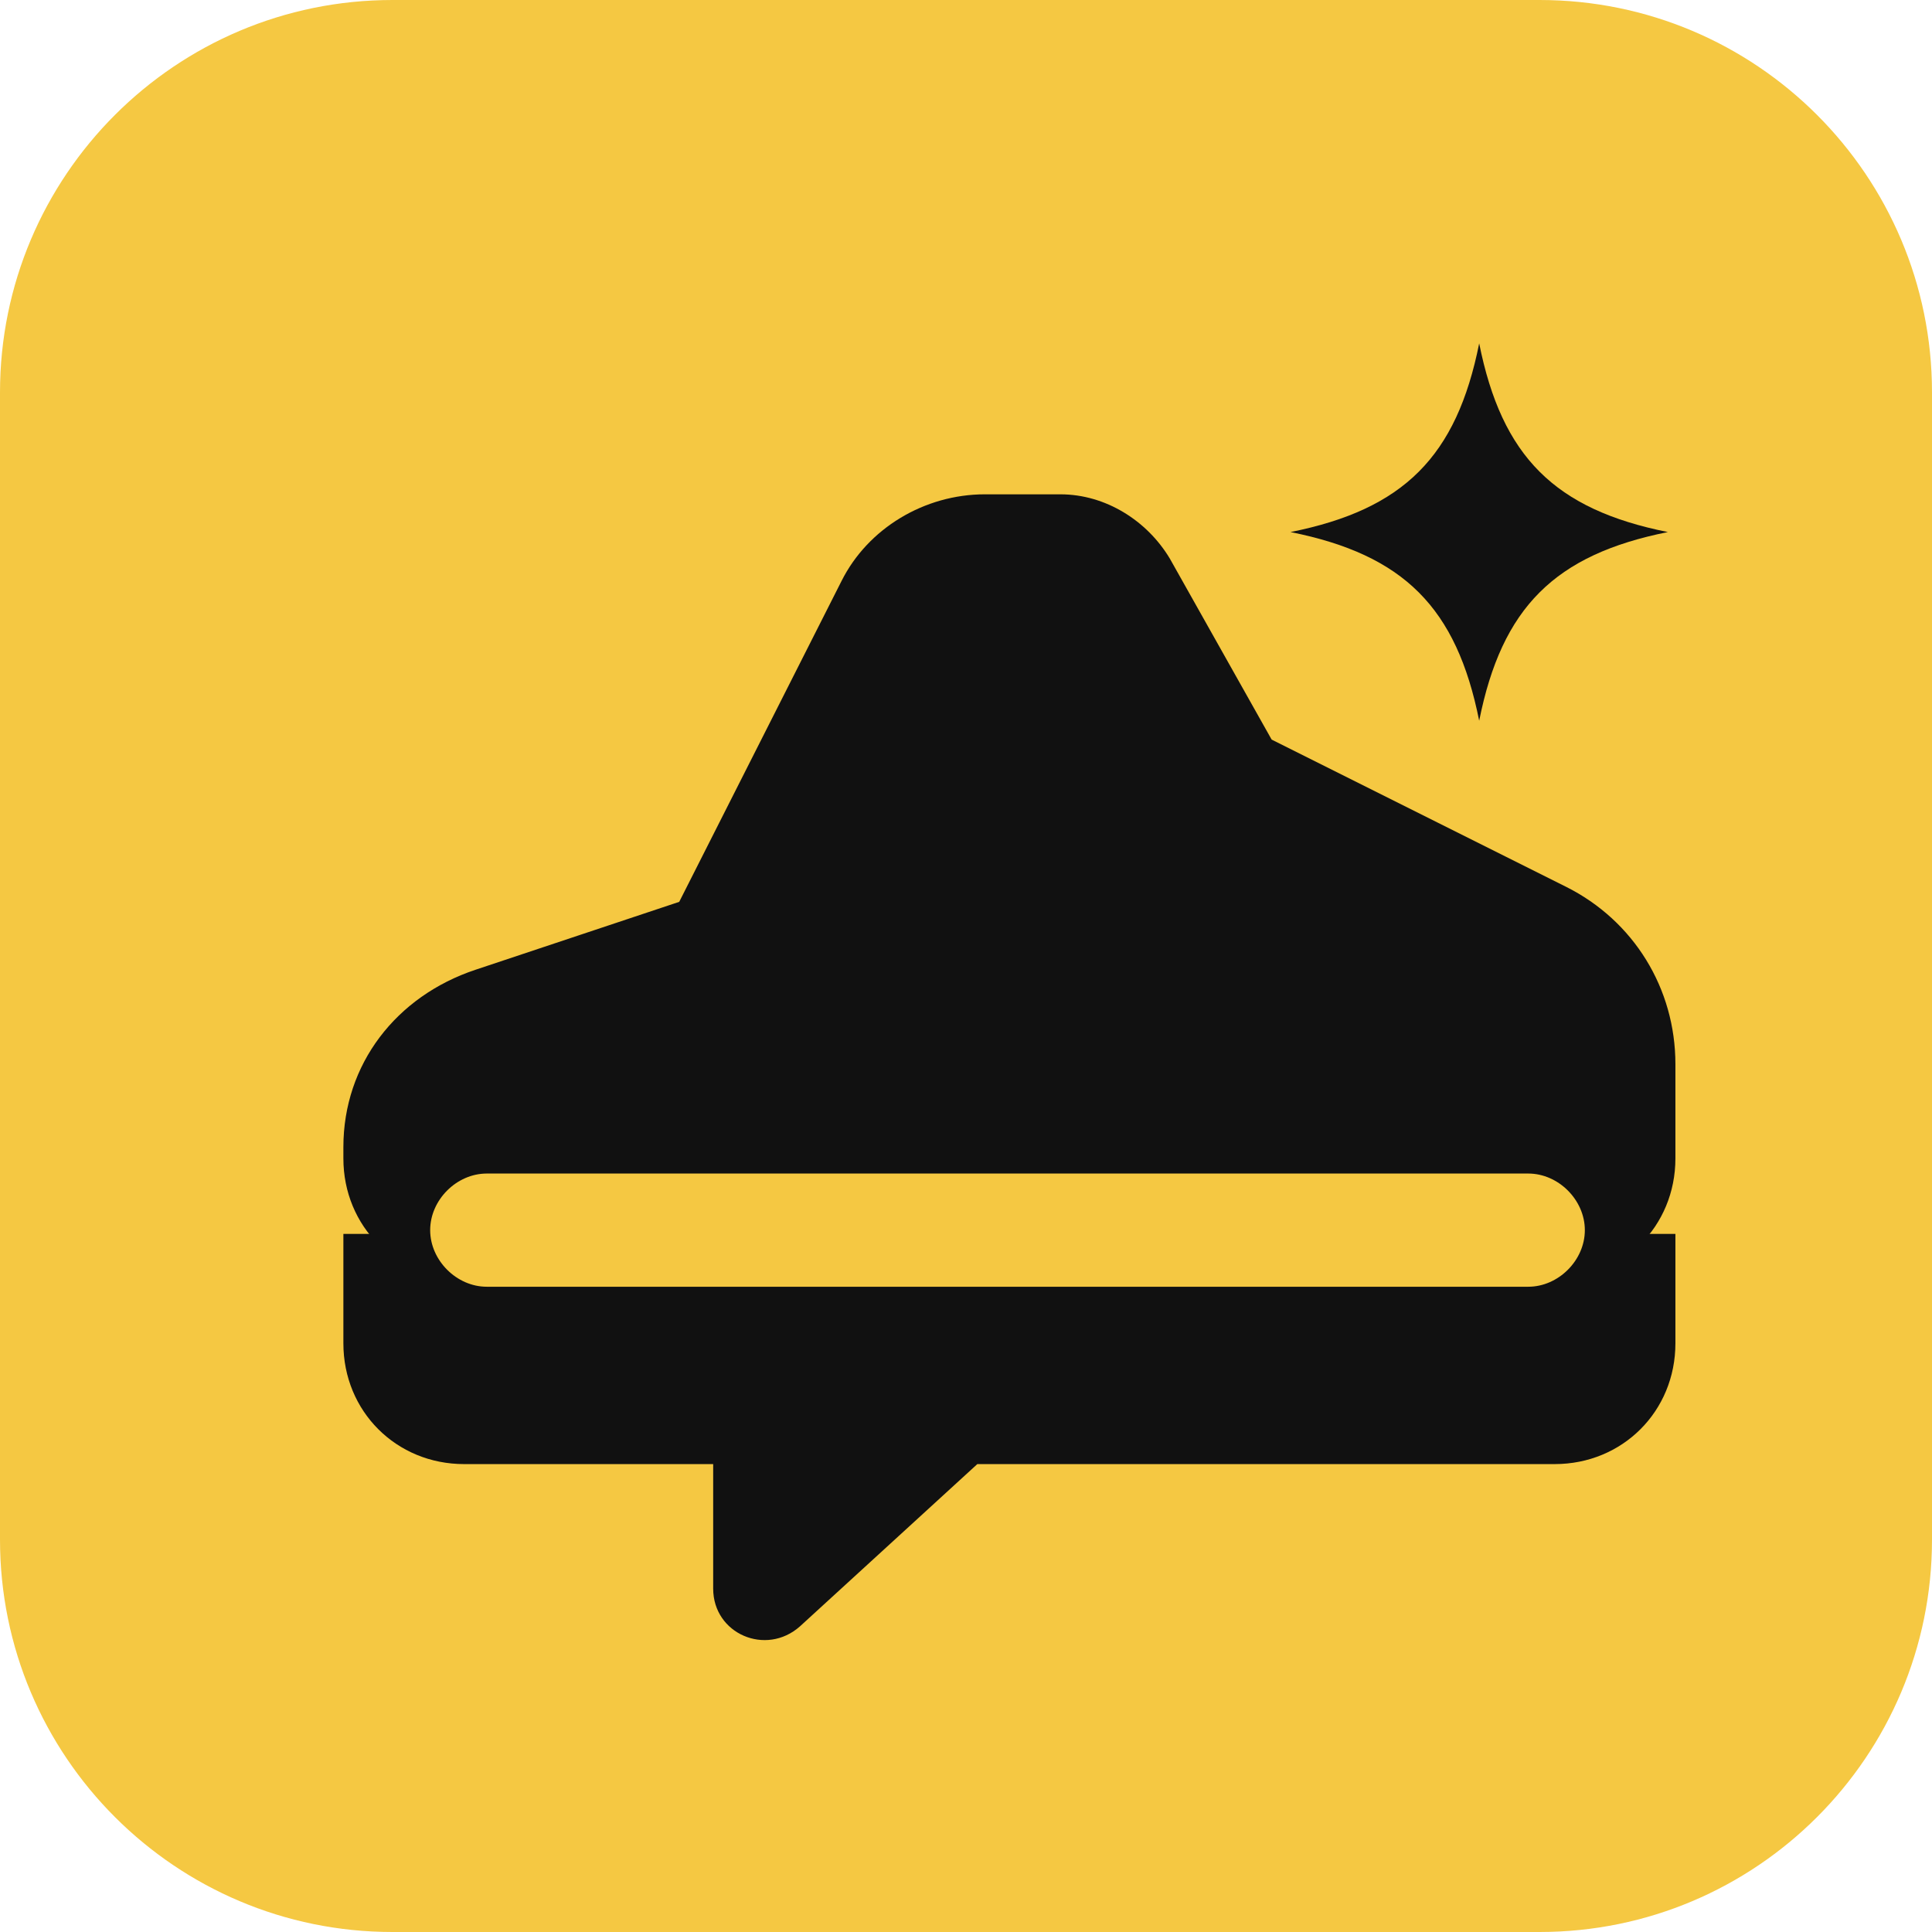
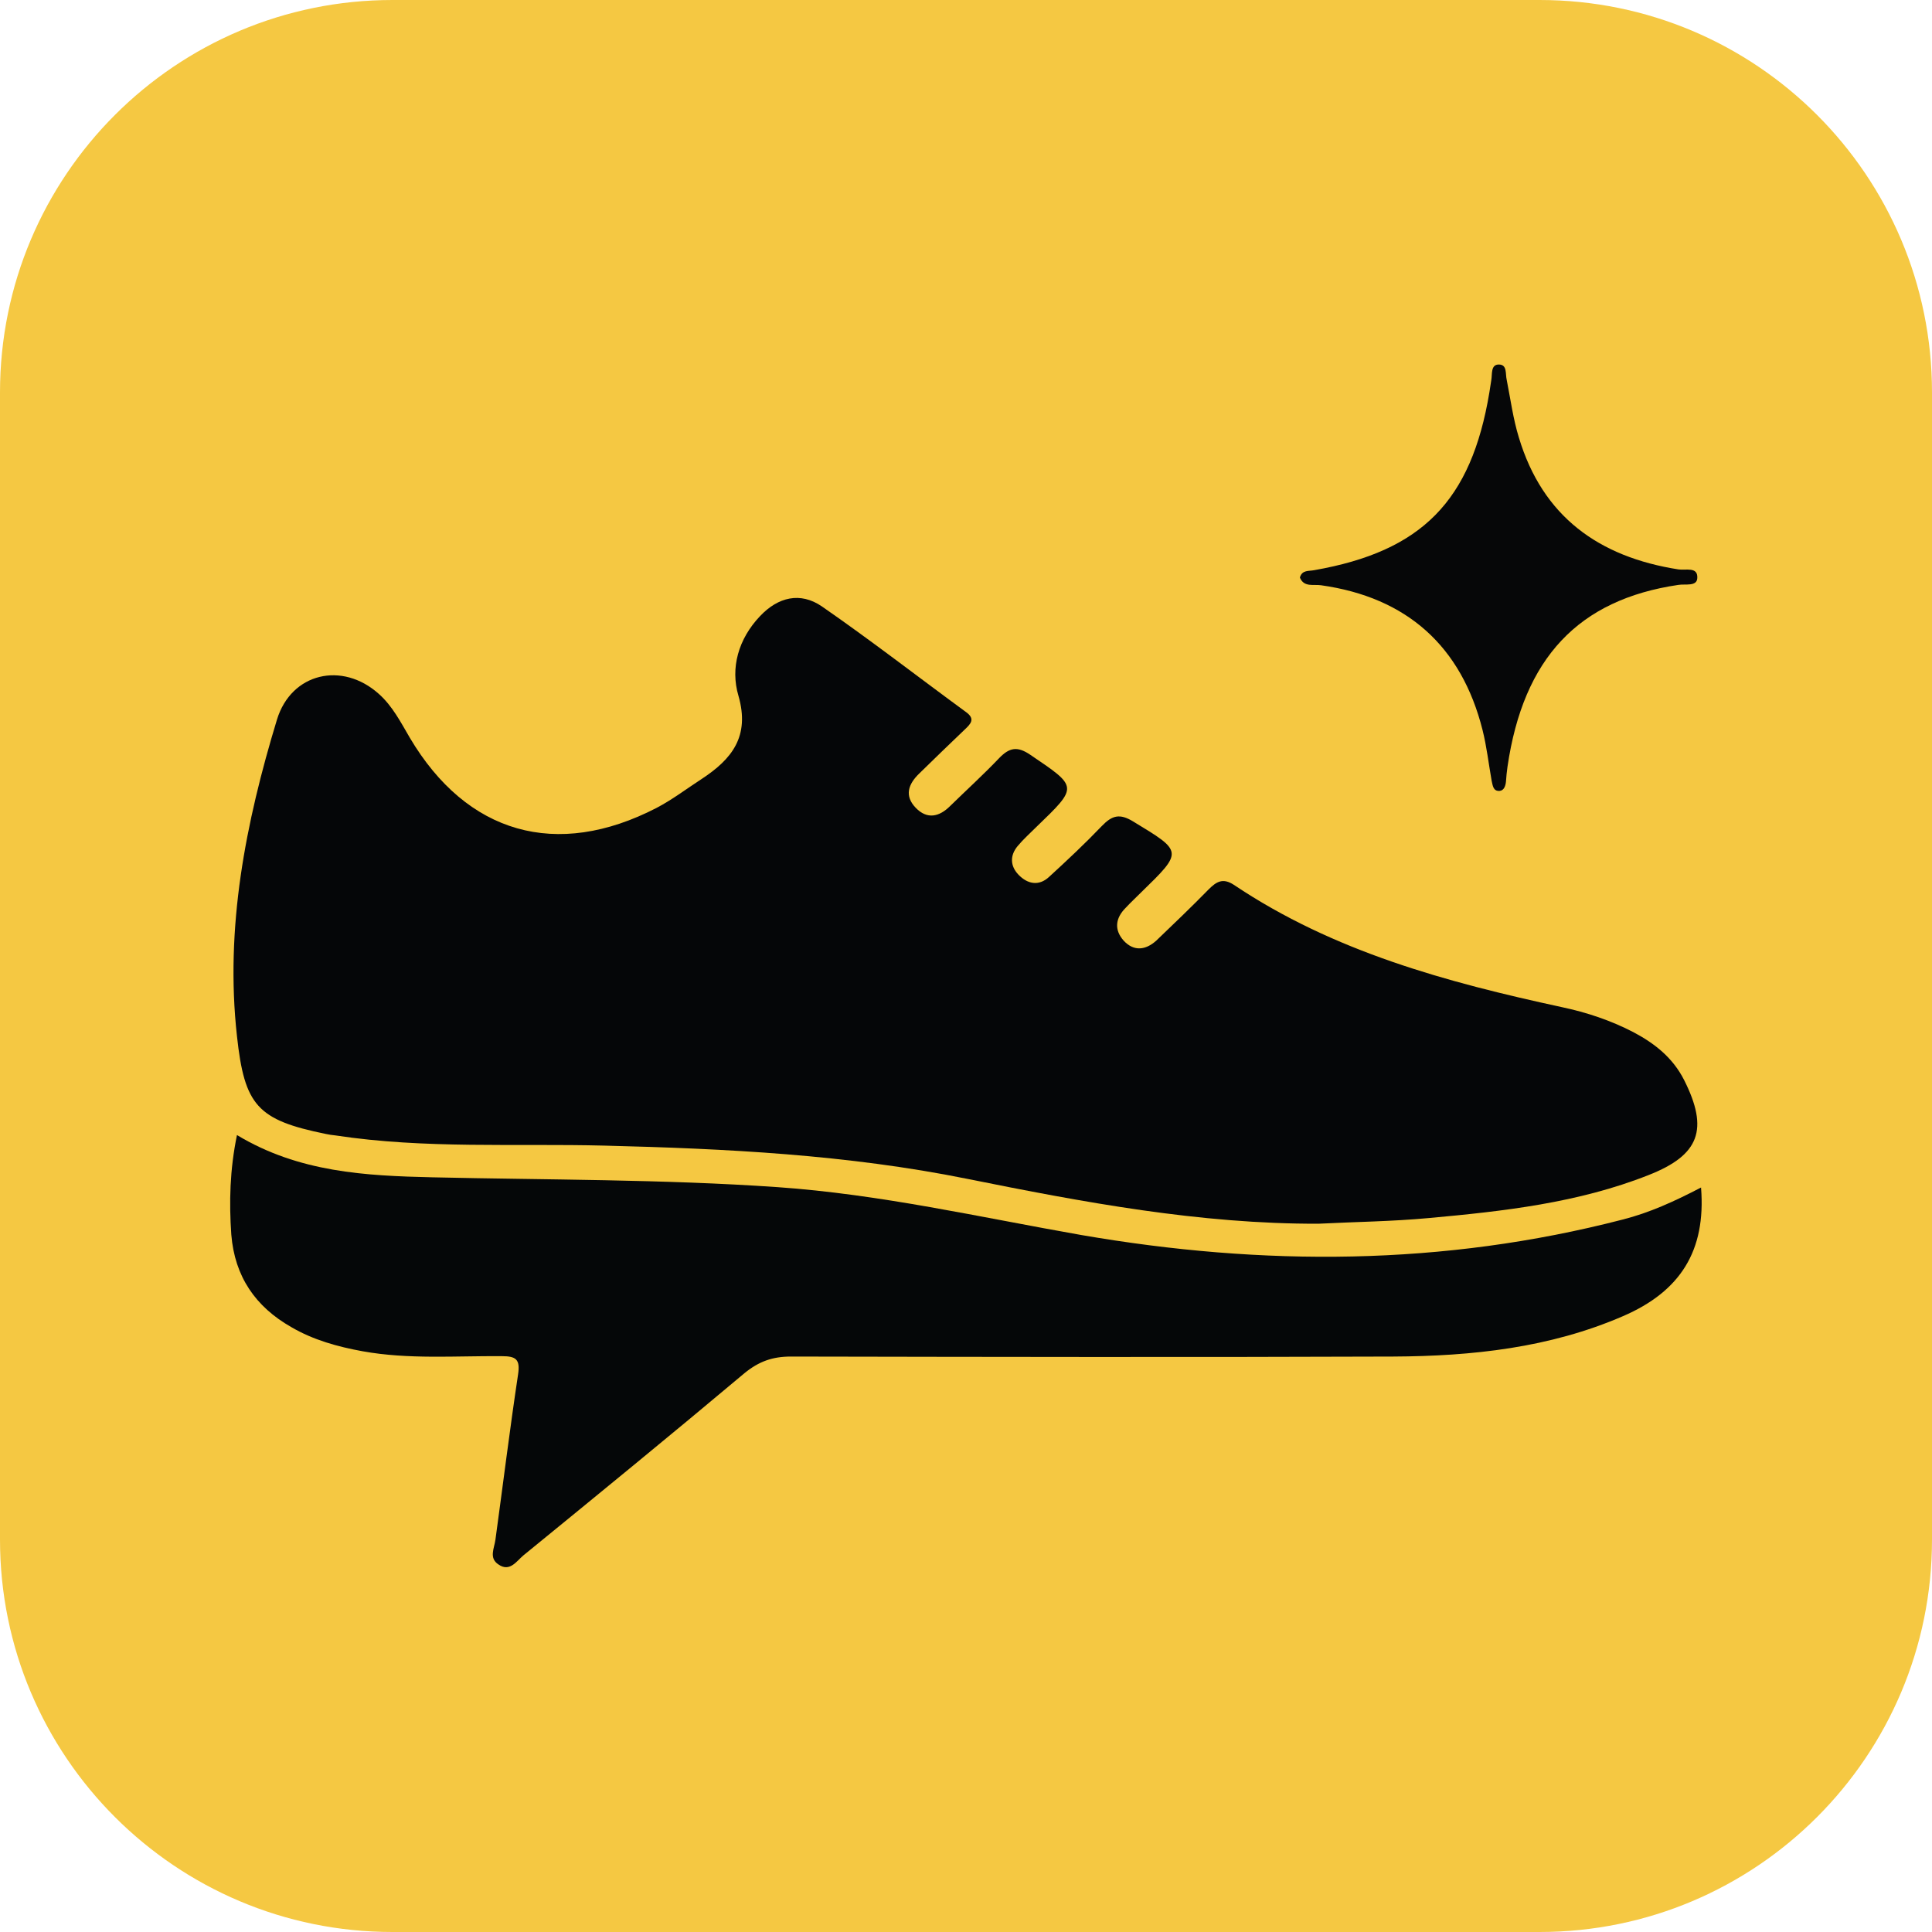
- <svg xmlns="http://www.w3.org/2000/svg" viewBox="0 0 512 512" role="img" aria-label="Nano Banana shoe prompt icon">
-   <rect width="512" height="512" rx="104" fill="#F5C842" />
-   <path fill="#111111" d="M91 304c0-22 14-40 35-47l54-18 43-85c7-14 22-23 38-23h20c12 0 23 7 29 17l27 48 78 39c18 9 29 27 29 47v25c0 18-14 32-32 32H123c-18 0-32-14-32-32v-3Zm78-61 47-16 27-54h18l25 45-30 16c-14 8-29 13-45 14l-42 3v-8Z" />
-   <path fill="#111111" d="M91 327h353v29c0 18-14 32-32 32H259l-47 43c-9 8-23 2-23-10v-33h-66c-18 0-32-14-32-32v-29Z" />
-   <path fill="#F5C842" d="M129 311h276c8 0 15 7 15 15s-7 15-15 15H129c-8 0-15-7-15-15s7-15 15-15Z" />
-   <path fill="#111111" d="M392 91c6 30 20 44 50 50-30 6-44 20-50 50-6-30-20-44-50-50 30-6 44-20 50-50Z" />
+ <svg xmlns="http://www.w3.org/2000/svg" id="_图层_1" data-name="图层 1" version="1.1" viewBox="0 0 512 512">
+   <defs>
+     <style>
+       .cls-1 {
+         fill: #050708;
+       }
+ 
+       .cls-1, .cls-2, .cls-3, .cls-4 {
+         stroke-width: 0px;
+       }
+ 
+       .cls-2 {
+         fill: #050608;
+       }
+ 
+       .cls-3 {
+         fill: #060708;
+       }
+ 
+       .cls-4 {
+         fill: #f5c842;
+       }
+     </style>
+   </defs>
+   <rect class="cls-4" width="512" height="512" rx="104" ry="104" />
+   <path class="cls-4" d="M129,311h276c8,0,15,7,15,15s-7,15-15,15H129c-8,0-15-7-15-15s7-15,15-15Z" />
+   <g>
+     <path class="cls-2" d="M349.5,324.3c-31.6.1-62.4-5.7-93.2-11.9-31.7-6.4-63.9-8-96.1-8.8-23.8-.6-47.6.9-71.3-2.7-.9-.1-1.7-.2-2.6-.4-18.1-3.7-21.5-7.5-23.5-25.9-3.2-28.8,2.3-56.6,10.6-83.9,3.8-12.4,17.3-15.5,27-6.8,3.6,3.2,5.8,7.5,8.2,11.6,15.1,25.5,38.9,32.3,65.4,18.6,4.2-2.2,8-5.1,12-7.7,7.9-5.2,12.8-11.2,9.7-22-2.2-7.4,0-15.1,5.7-21.1,4.8-5.1,10.7-6.5,16.4-2.6,13,9,25.5,18.7,38.2,28,2.5,1.8,1.3,3.1-.3,4.6-4.1,3.9-8.1,7.8-12.1,11.7-2.9,2.8-4,5.9-.9,9.1,3,3.1,6.2,2.4,9.1-.5,4.3-4.2,8.8-8.3,13-12.7,2.7-2.8,4.8-3.2,8.2-.9,12.7,8.6,12.8,8.4,1.7,19.1-1.7,1.7-3.5,3.3-5,5.1-2.1,2.5-2,5.3.2,7.6,2.4,2.5,5.4,3.1,8.1.6,4.8-4.4,9.5-8.8,14-13.5,2.7-2.8,4.7-3.4,8.3-1.2,13.2,8,13.3,7.9,2.1,18.8-1.4,1.4-2.8,2.7-4.1,4.1-2.7,2.7-3.1,5.8-.5,8.7,2.7,2.9,5.8,2.5,8.6,0,4.7-4.5,9.4-9,13.9-13.6,2.1-2.1,3.8-3.1,6.7-1.2,26.4,17.7,56.4,25.8,86.9,32.4,6.6,1.4,12.9,3.5,18.9,6.6,5.7,3,10.5,6.8,13.5,12.7,6.6,13.1,4.1,19.9-9.4,25.2-18.7,7.4-38.5,9.6-58.3,11.4-9.7.9-19.4,1-29.2,1.5Z" />
+     <path class="cls-1" d="M450.8,314.8c1.3,16.6-5.4,27.4-20.7,34-19.4,8.4-40,10.6-60.9,10.7-53.2.2-106.4.1-159.6,0-4.9,0-8.5,1.3-12.3,4.4-19.4,16.3-39,32.3-58.6,48.3-1.8,1.5-3.6,4.5-6.6,2.4-2.6-1.7-1.1-4.3-.8-6.6,2-14.6,3.8-29.2,6-43.8.6-4-.6-4.8-4.3-4.8-12.3-.1-24.7.9-36.9-1.3-6.6-1.2-13.1-3-18.9-6.4-9.5-5.4-15-13.4-15.9-24.5-.6-8.6-.4-17.2,1.5-26.4,16.4,9.9,34.1,10.8,51.8,11.2,30.5.7,61,.5,91.4,2.6,27.3,1.9,53.8,8,80.6,12.7,48.1,8.3,95.9,8.2,143.4-4.1,7.1-1.8,13.7-4.8,20.8-8.5Z" />
+     <path class="cls-3" d="M344.5,153c.6-2,2.3-1.6,3.8-1.9,28.5-5,41.6-18.3,46.4-47.1.2-1.1.3-2.1.5-3.2.3-1.6-.2-4.2,2-4.2,2.3,0,1.7,2.5,2.1,4.1,1,5.1,1.7,10.3,3.2,15.2,6.3,21,21.2,31.7,42.3,35,1.9.3,5.2-.8,5,2.3-.1,2.3-3.2,1.5-5,1.8-26.5,3.9-41.1,19.4-45.3,48.2-.2,1.3-.3,2.6-.4,3.9-.1,1.1-.5,2.4-1.7,2.5-1.7.1-1.8-1.4-2.1-2.7-.8-4.5-1.3-9-2.4-13.4-5.6-22.3-20.1-35.2-42.8-38.4-2-.3-4.5.6-5.6-2Z" />
+   </g>
</svg>
